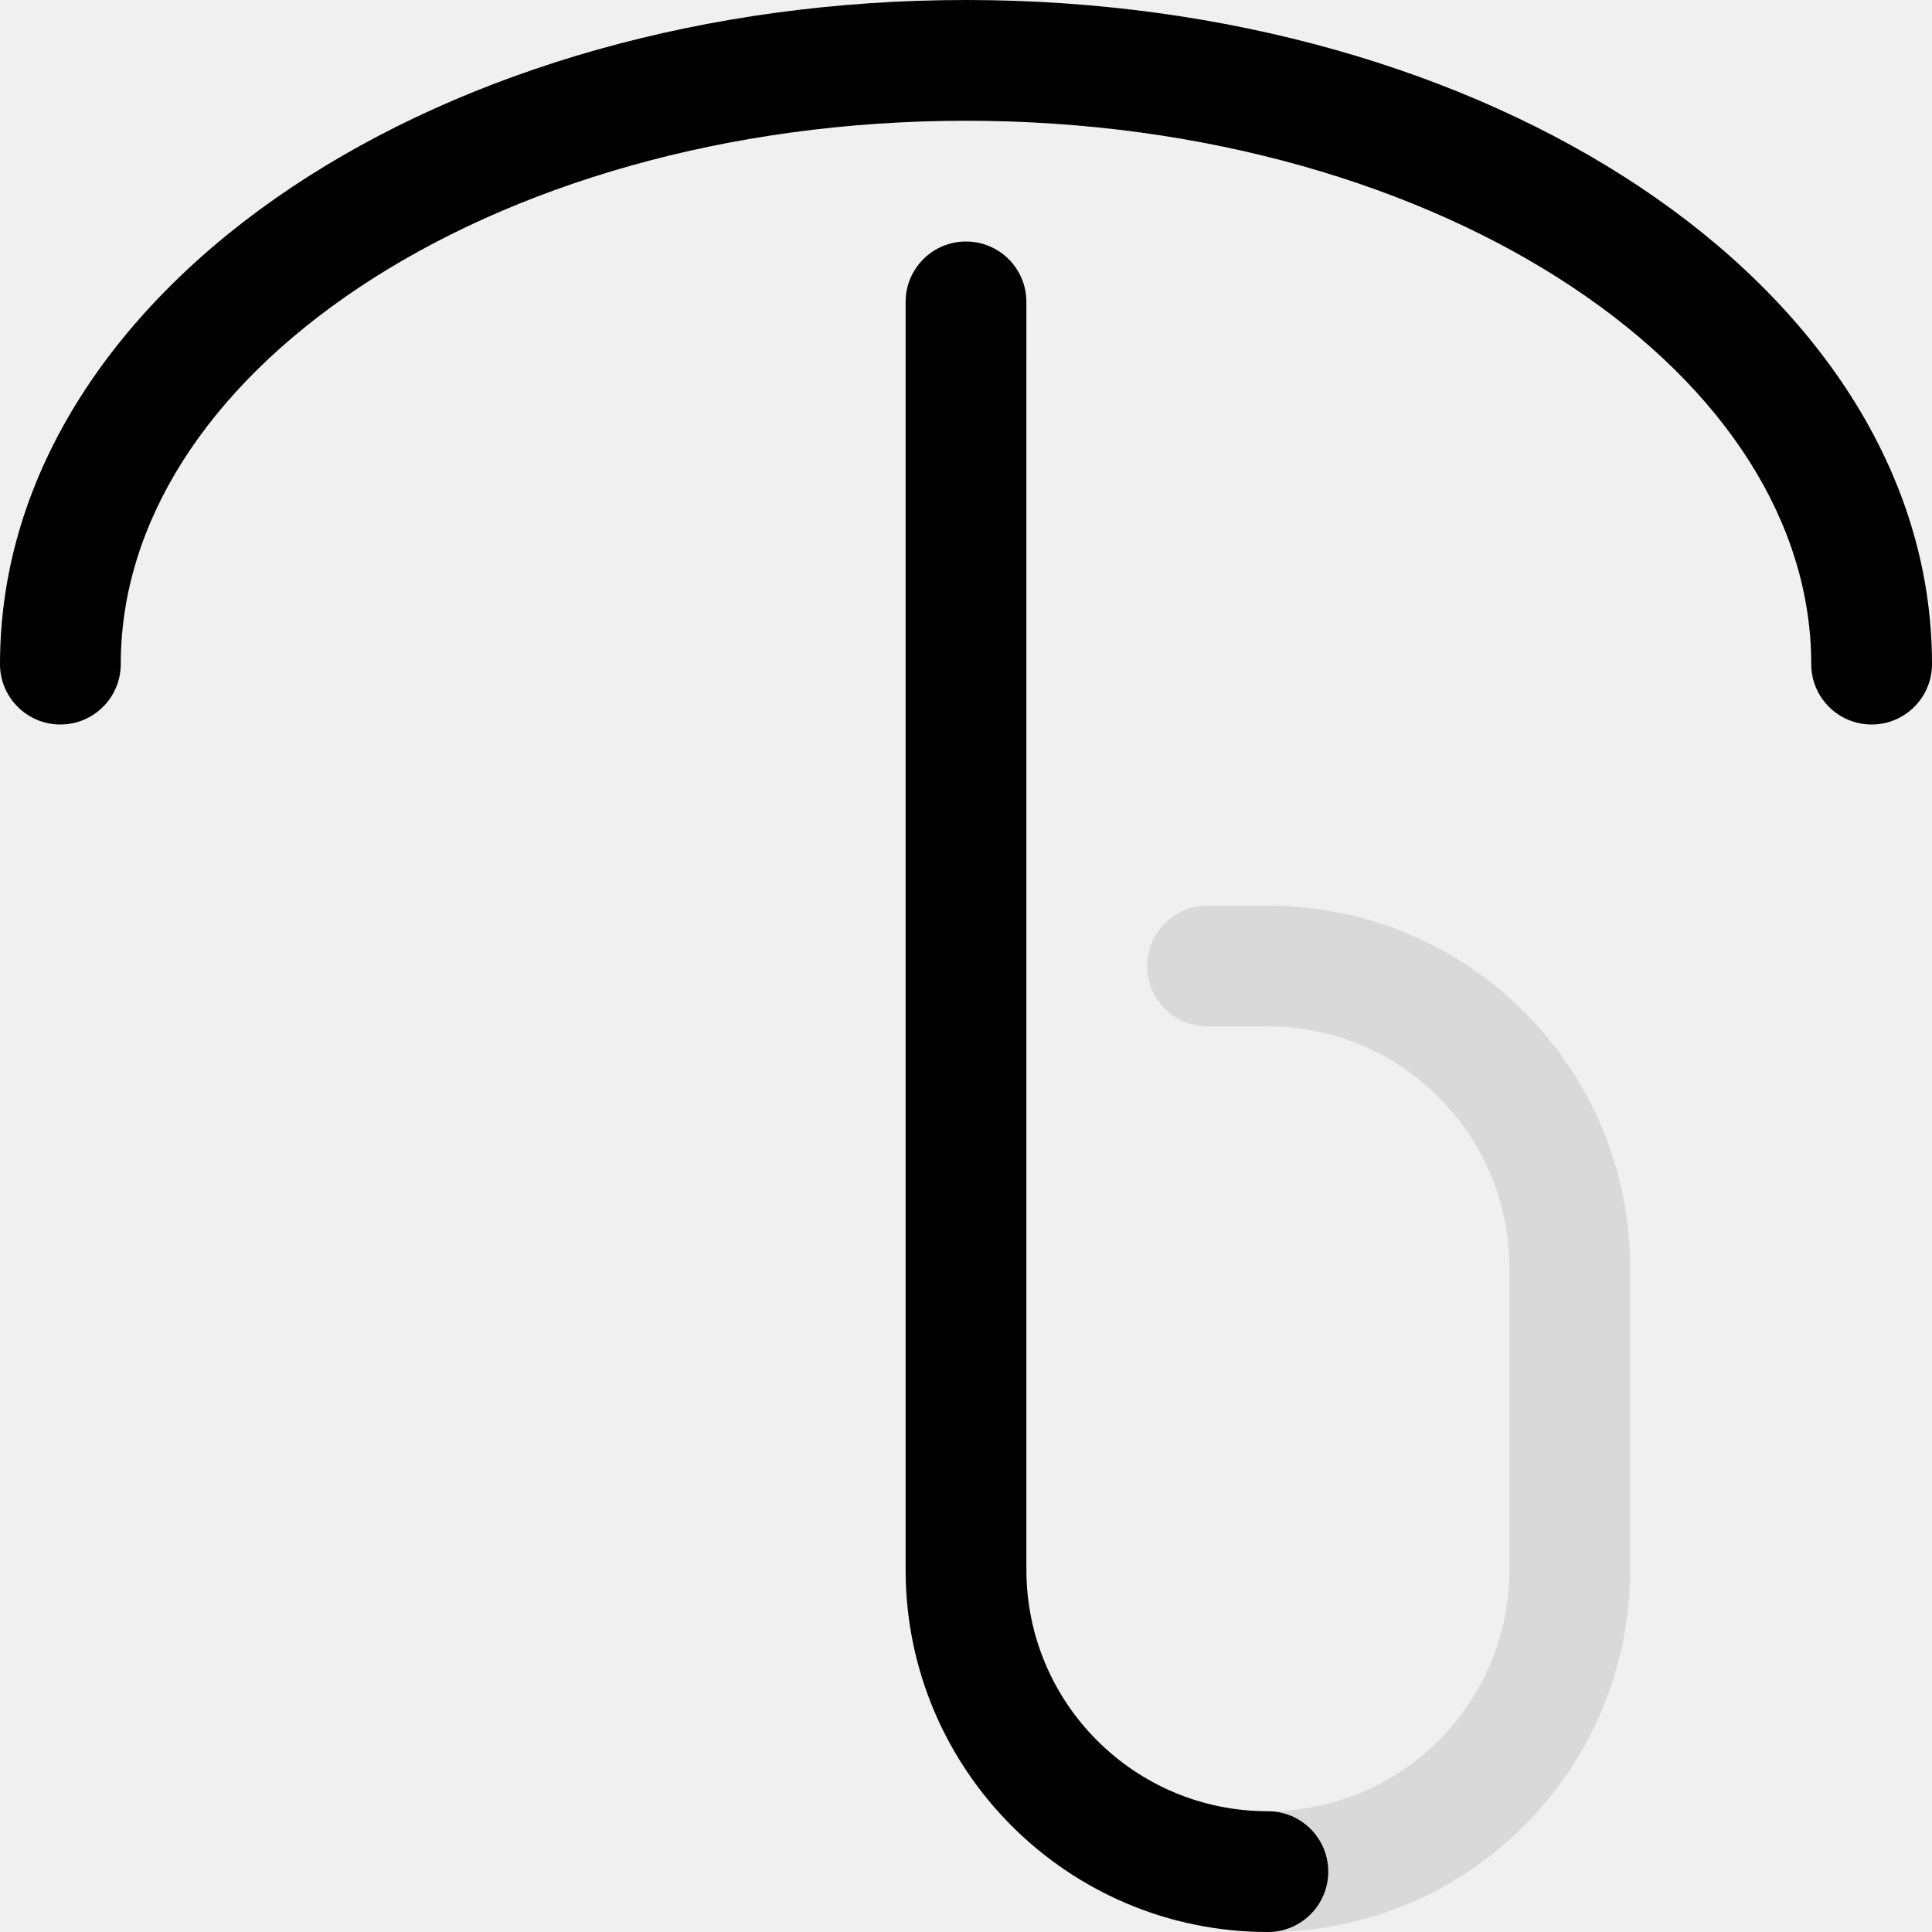
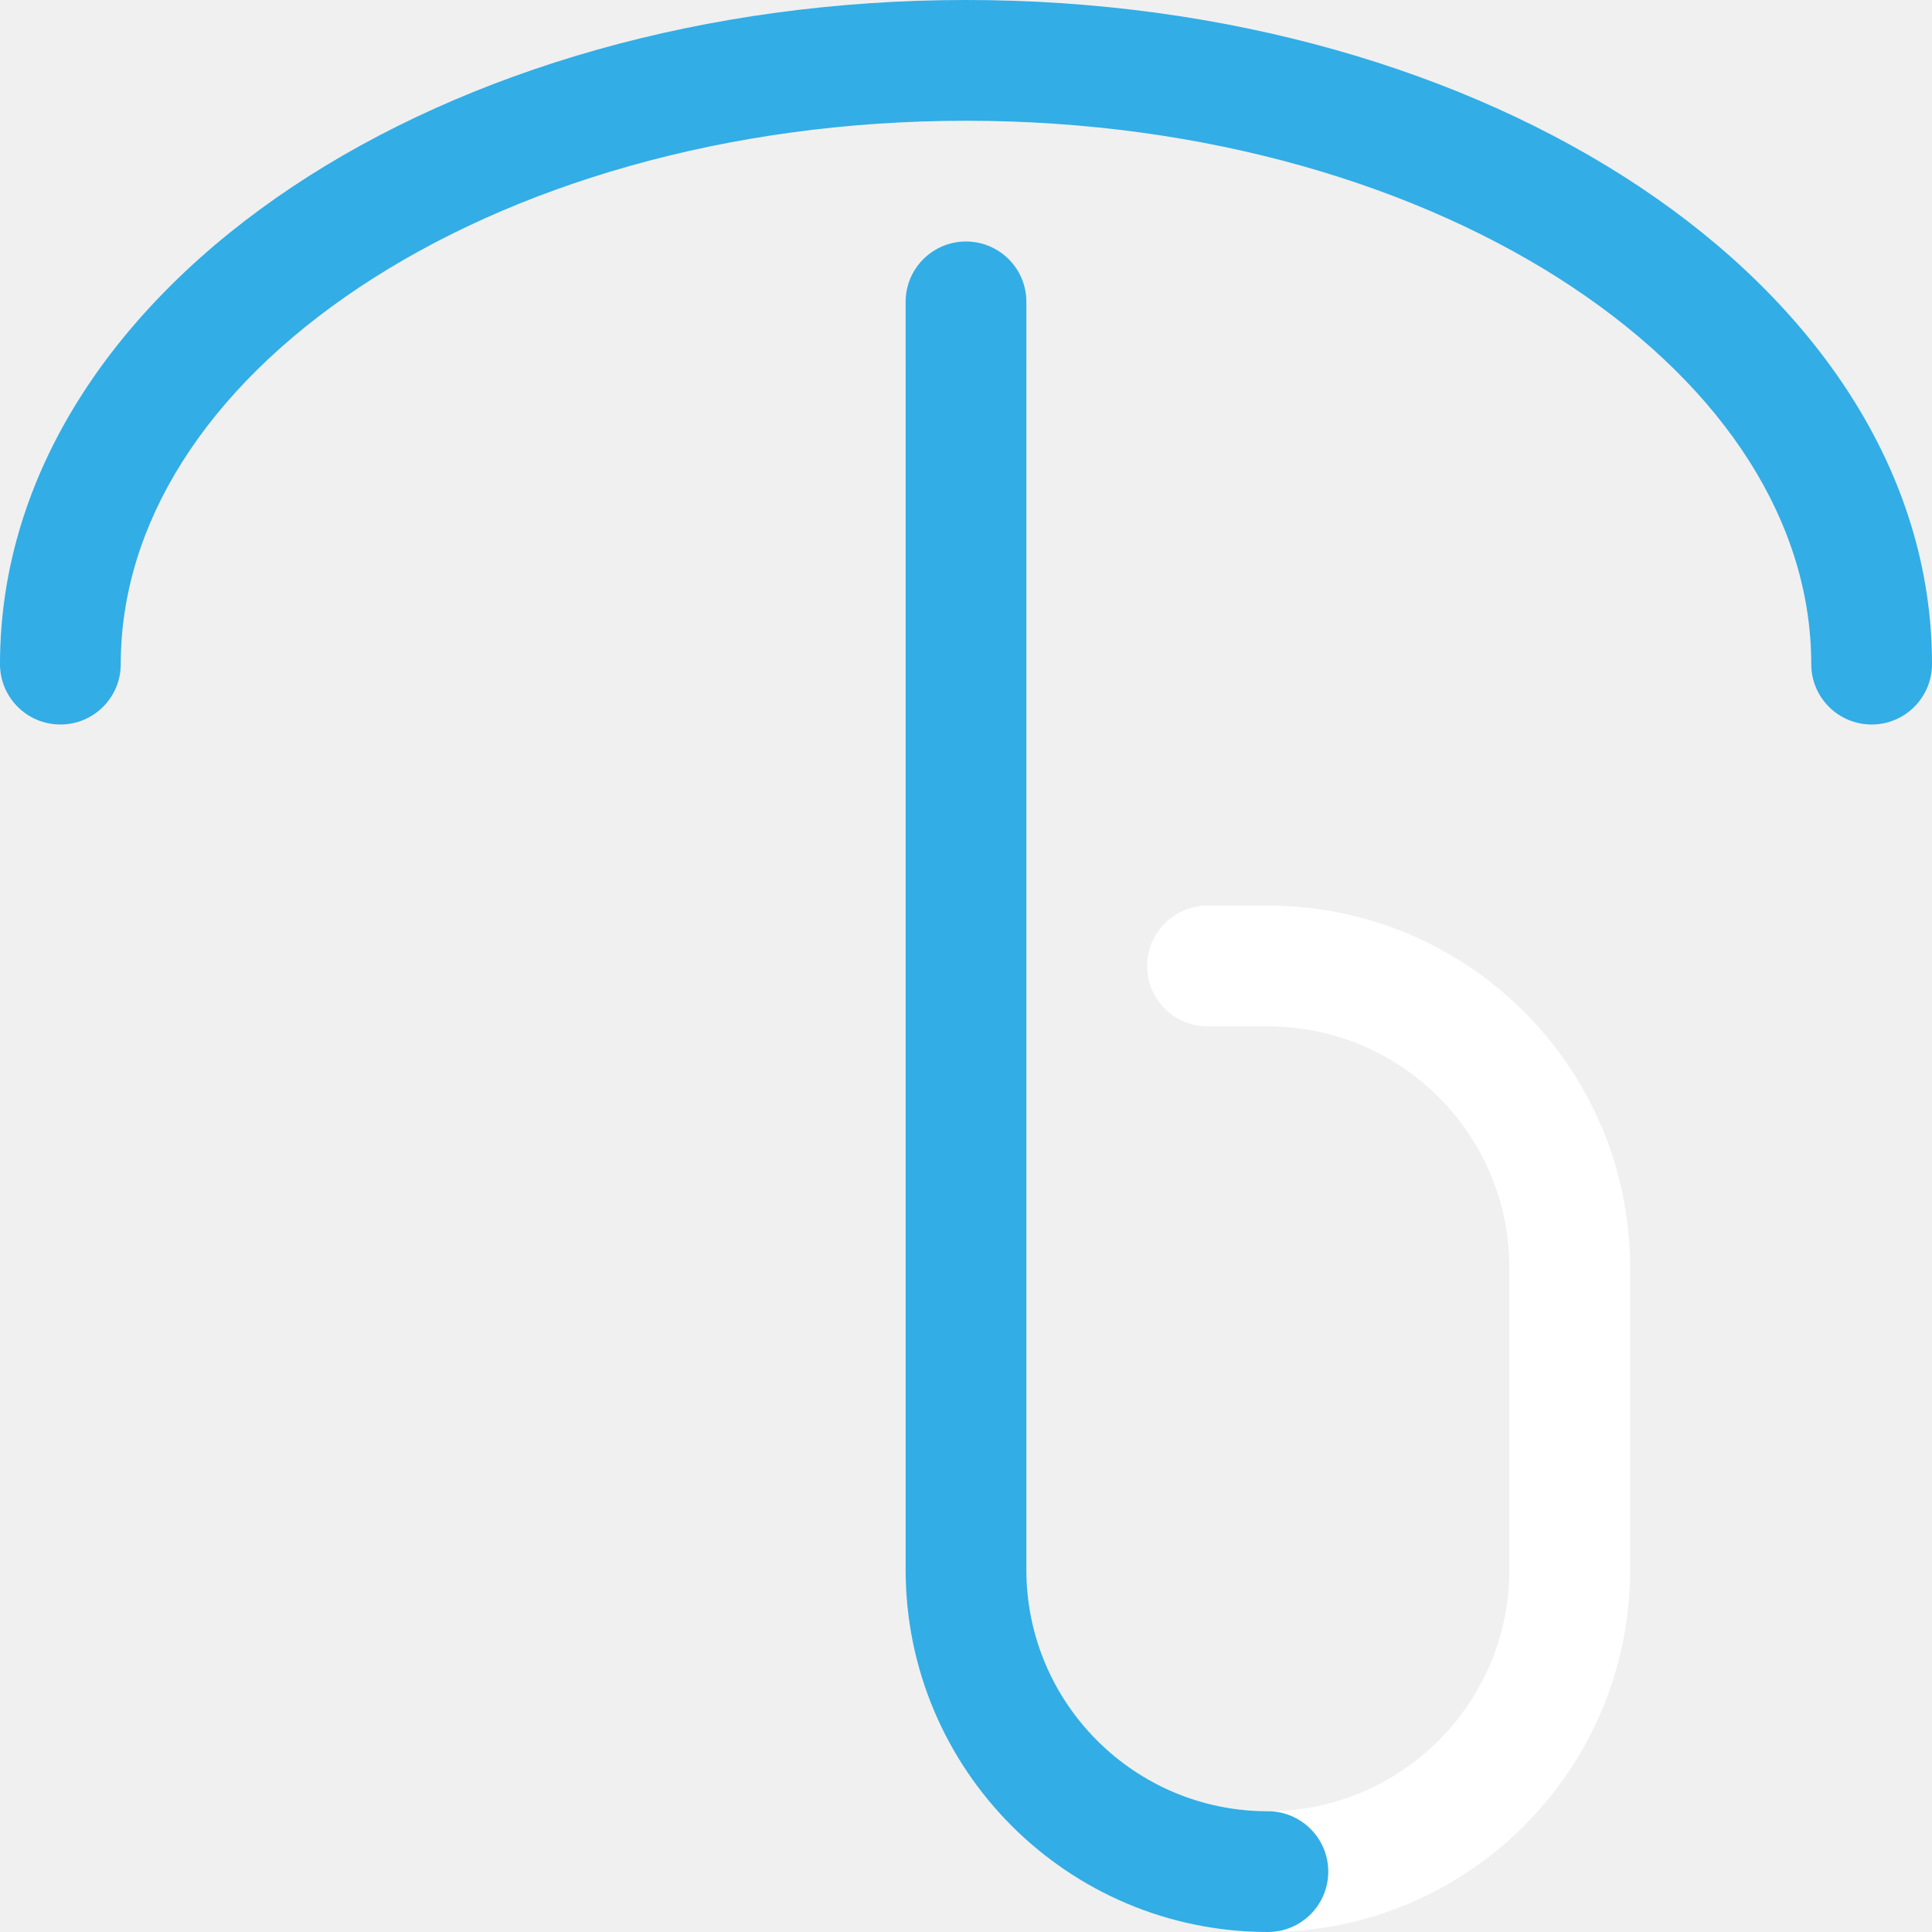
<svg xmlns="http://www.w3.org/2000/svg" width="128" height="128" viewBox="0 0 128 128" fill="none">
-   <path fill-rule="evenodd" clip-rule="evenodd" d="M64 20C66.209 20 68 21.791 68 24V104C68 112.837 75.163 120 84 120C92.837 120 100 112.837 100 104V84C100 75.163 92.837 68 84 68H80C77.791 68 76 66.209 76 64C76 61.791 77.791 60 80 60H84C97.255 60 108 70.745 108 84V104C108 117.255 97.255 128 84 128C70.745 128 60 117.255 60 104V24C60 21.791 61.791 20 64 20Z" fill="#D9D9D9" />
-   <path fill-rule="evenodd" clip-rule="evenodd" d="M84 120C75.163 120 68 112.837 68 104V20C68 17.791 66.209 16 64 16C61.791 16 60 17.791 60 20V104C60 117.255 70.745 128 84 128C86.209 128 88 126.209 88 124C88 121.791 86.209 120 84 120Z" fill="black" />
-   <path fill-rule="evenodd" clip-rule="evenodd" d="M23.792 19.044C13.65 25.806 8 34.708 8 44C8 46.209 6.209 48 4 48C1.791 48 0 46.209 0 44C0 31.201 7.782 20.103 19.355 12.387C30.956 4.654 46.752 0 64 0C81.248 0 97.044 4.654 108.645 12.387C120.218 20.103 128 31.201 128 44C128 46.209 126.209 48 124 48C121.791 48 120 46.209 120 44C120 34.708 114.35 25.806 104.208 19.044C94.093 12.301 79.889 8 64 8C48.111 8 33.907 12.301 23.792 19.044Z" fill="black" />
+   <path fill-rule="evenodd" clip-rule="evenodd" d="M64 20C66.209 20 68 21.791 68 24V104C68 112.837 75.163 120 84 120C92.837 120 100 112.837 100 104V84C100 75.163 92.837 68 84 68H80C77.791 68 76 66.209 76 64C76 61.791 77.791 60 80 60H84C97.255 60 108 70.745 108 84V104C108 117.255 97.255 128 84 128C70.745 128 60 117.255 60 104V24C60 21.791 61.791 20 64 20Z" fill="white" />
+   <path fill-rule="evenodd" clip-rule="evenodd" d="M84 120C75.163 120 68 112.837 68 104V20C68 17.791 66.209 16 64 16C61.791 16 60 17.791 60 20V104C60 117.255 70.745 128 84 128C86.209 128 88 126.209 88 124C88 121.791 86.209 120 84 120Z" fill="#32ADE6" />
+   <path fill-rule="evenodd" clip-rule="evenodd" d="M23.792 19.044C13.65 25.806 8 34.708 8 44C8 46.209 6.209 48 4 48C1.791 48 0 46.209 0 44C0 31.201 7.782 20.103 19.355 12.387C30.956 4.654 46.752 0 64 0C81.248 0 97.044 4.654 108.645 12.387C120.218 20.103 128 31.201 128 44C128 46.209 126.209 48 124 48C121.791 48 120 46.209 120 44C120 34.708 114.35 25.806 104.208 19.044C94.093 12.301 79.889 8 64 8C48.111 8 33.907 12.301 23.792 19.044Z" fill="#32ADE6" />
</svg>
